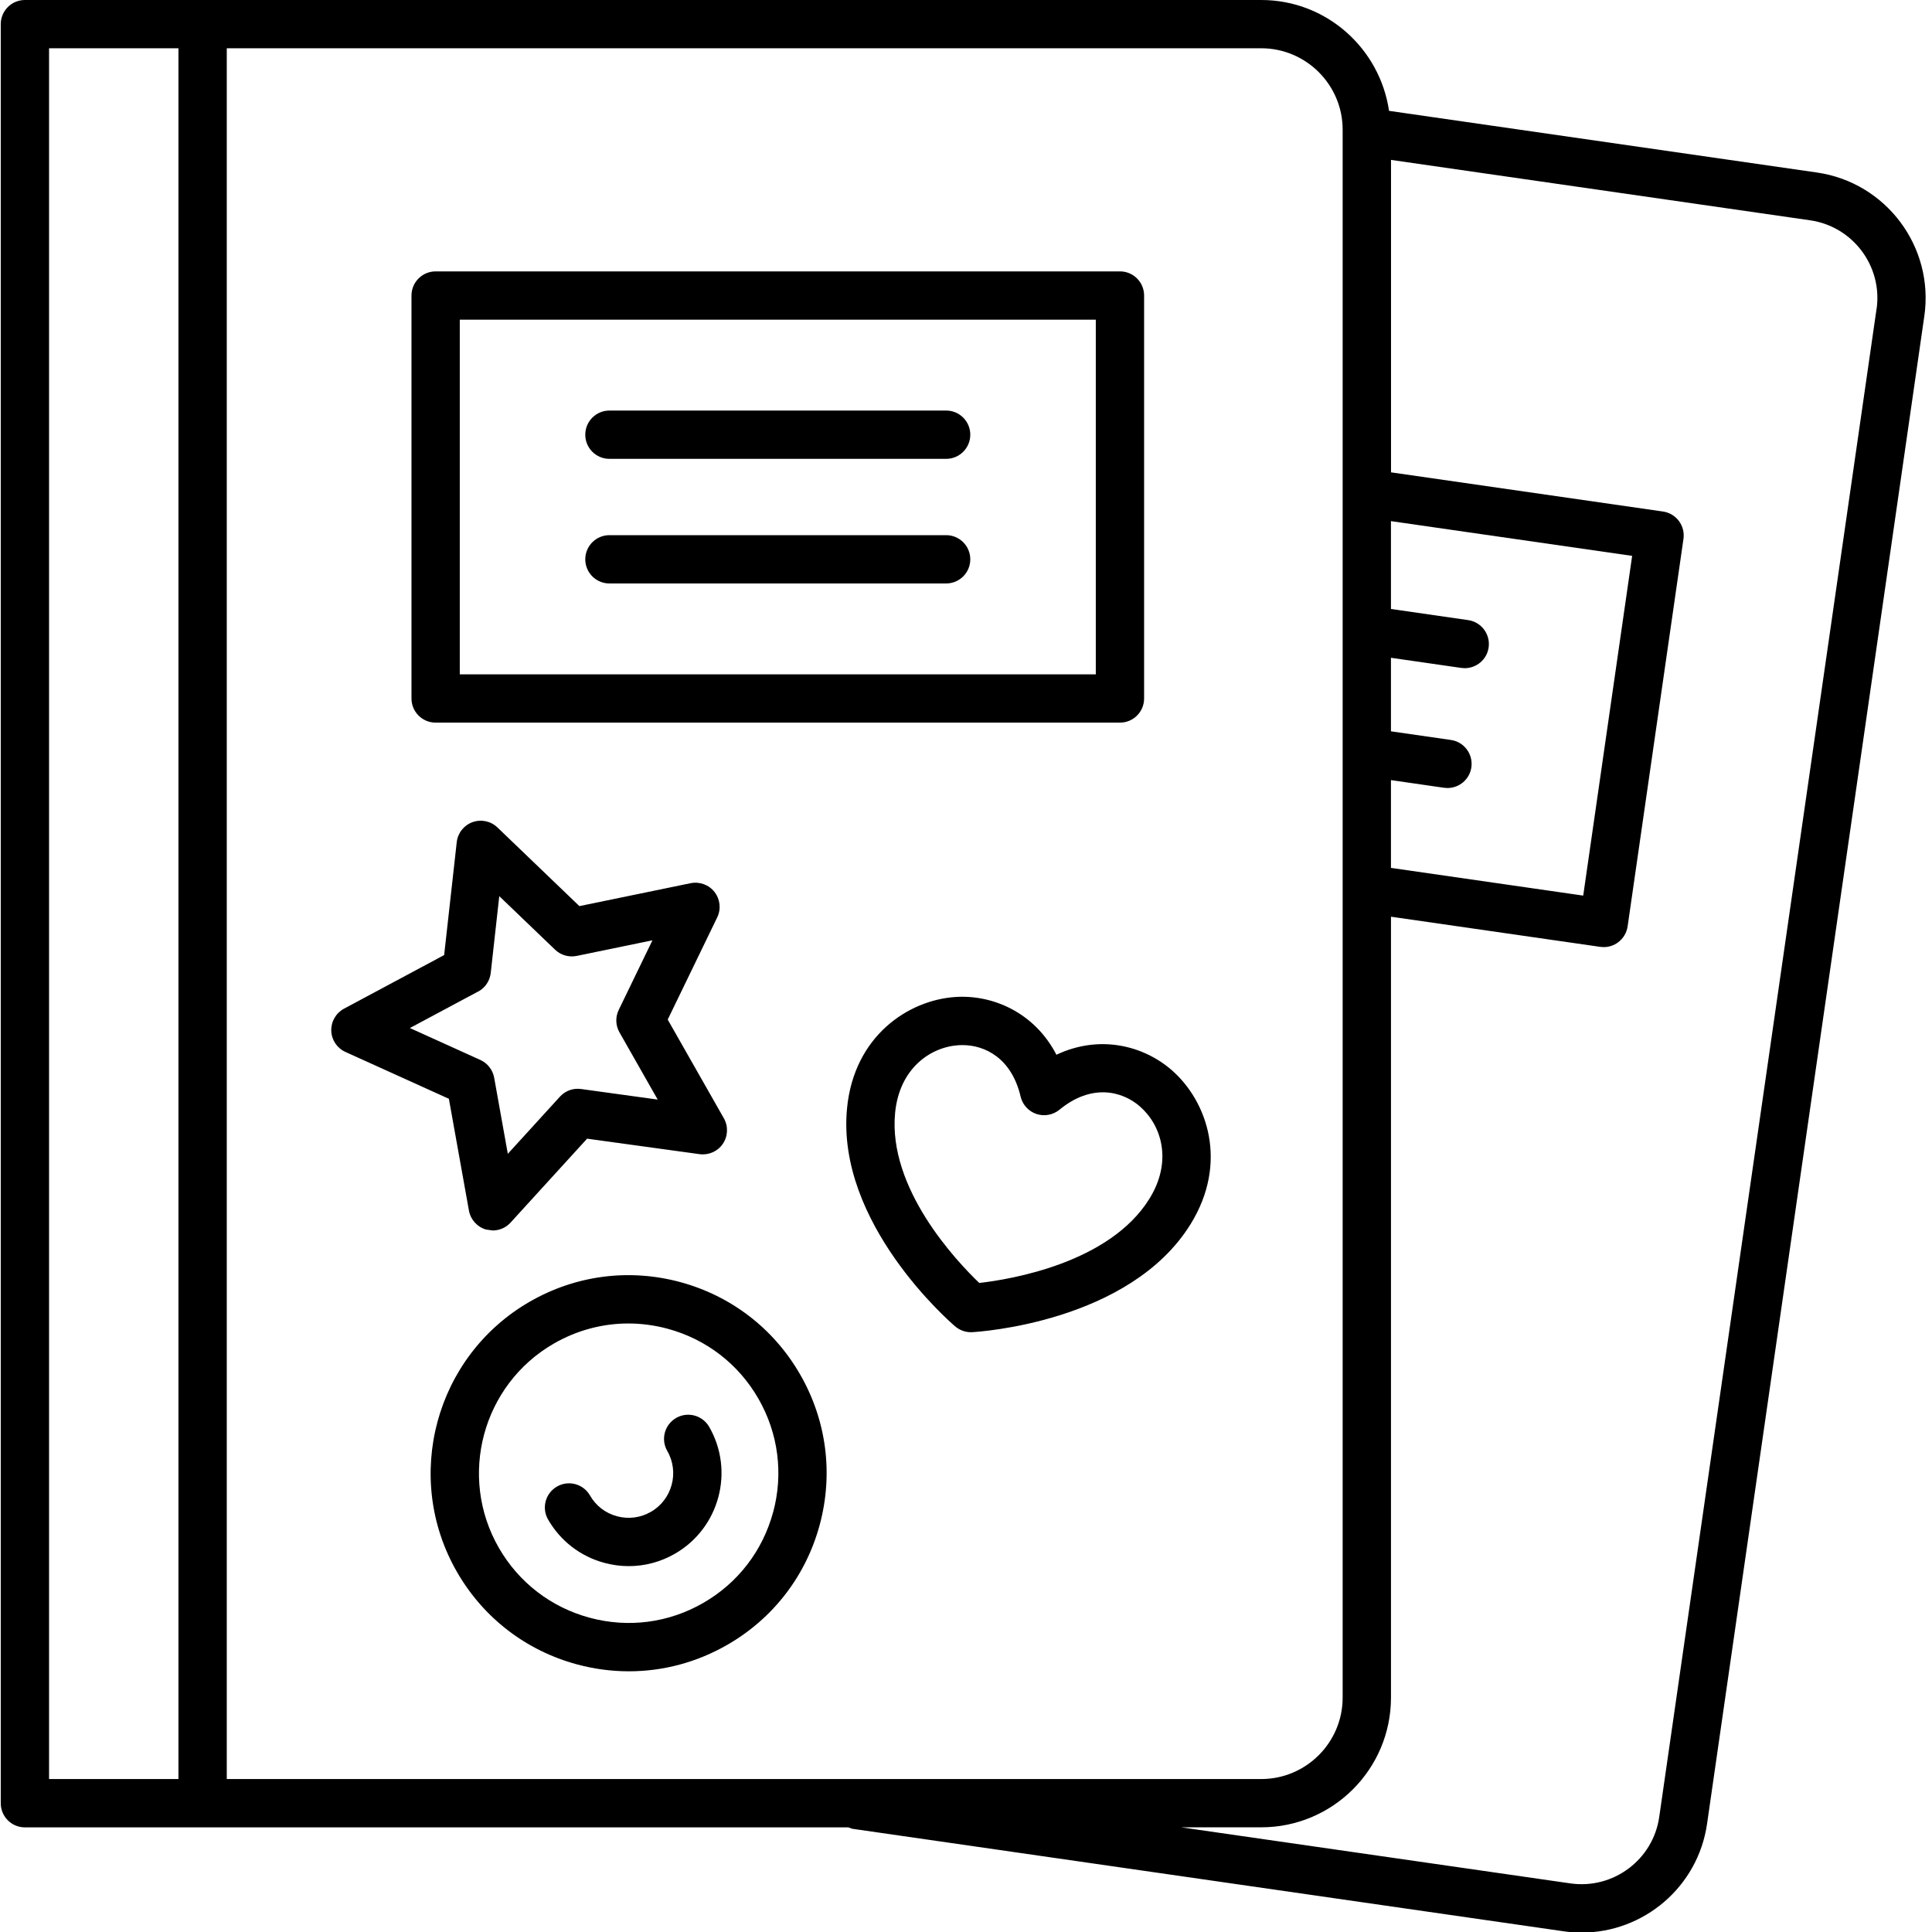
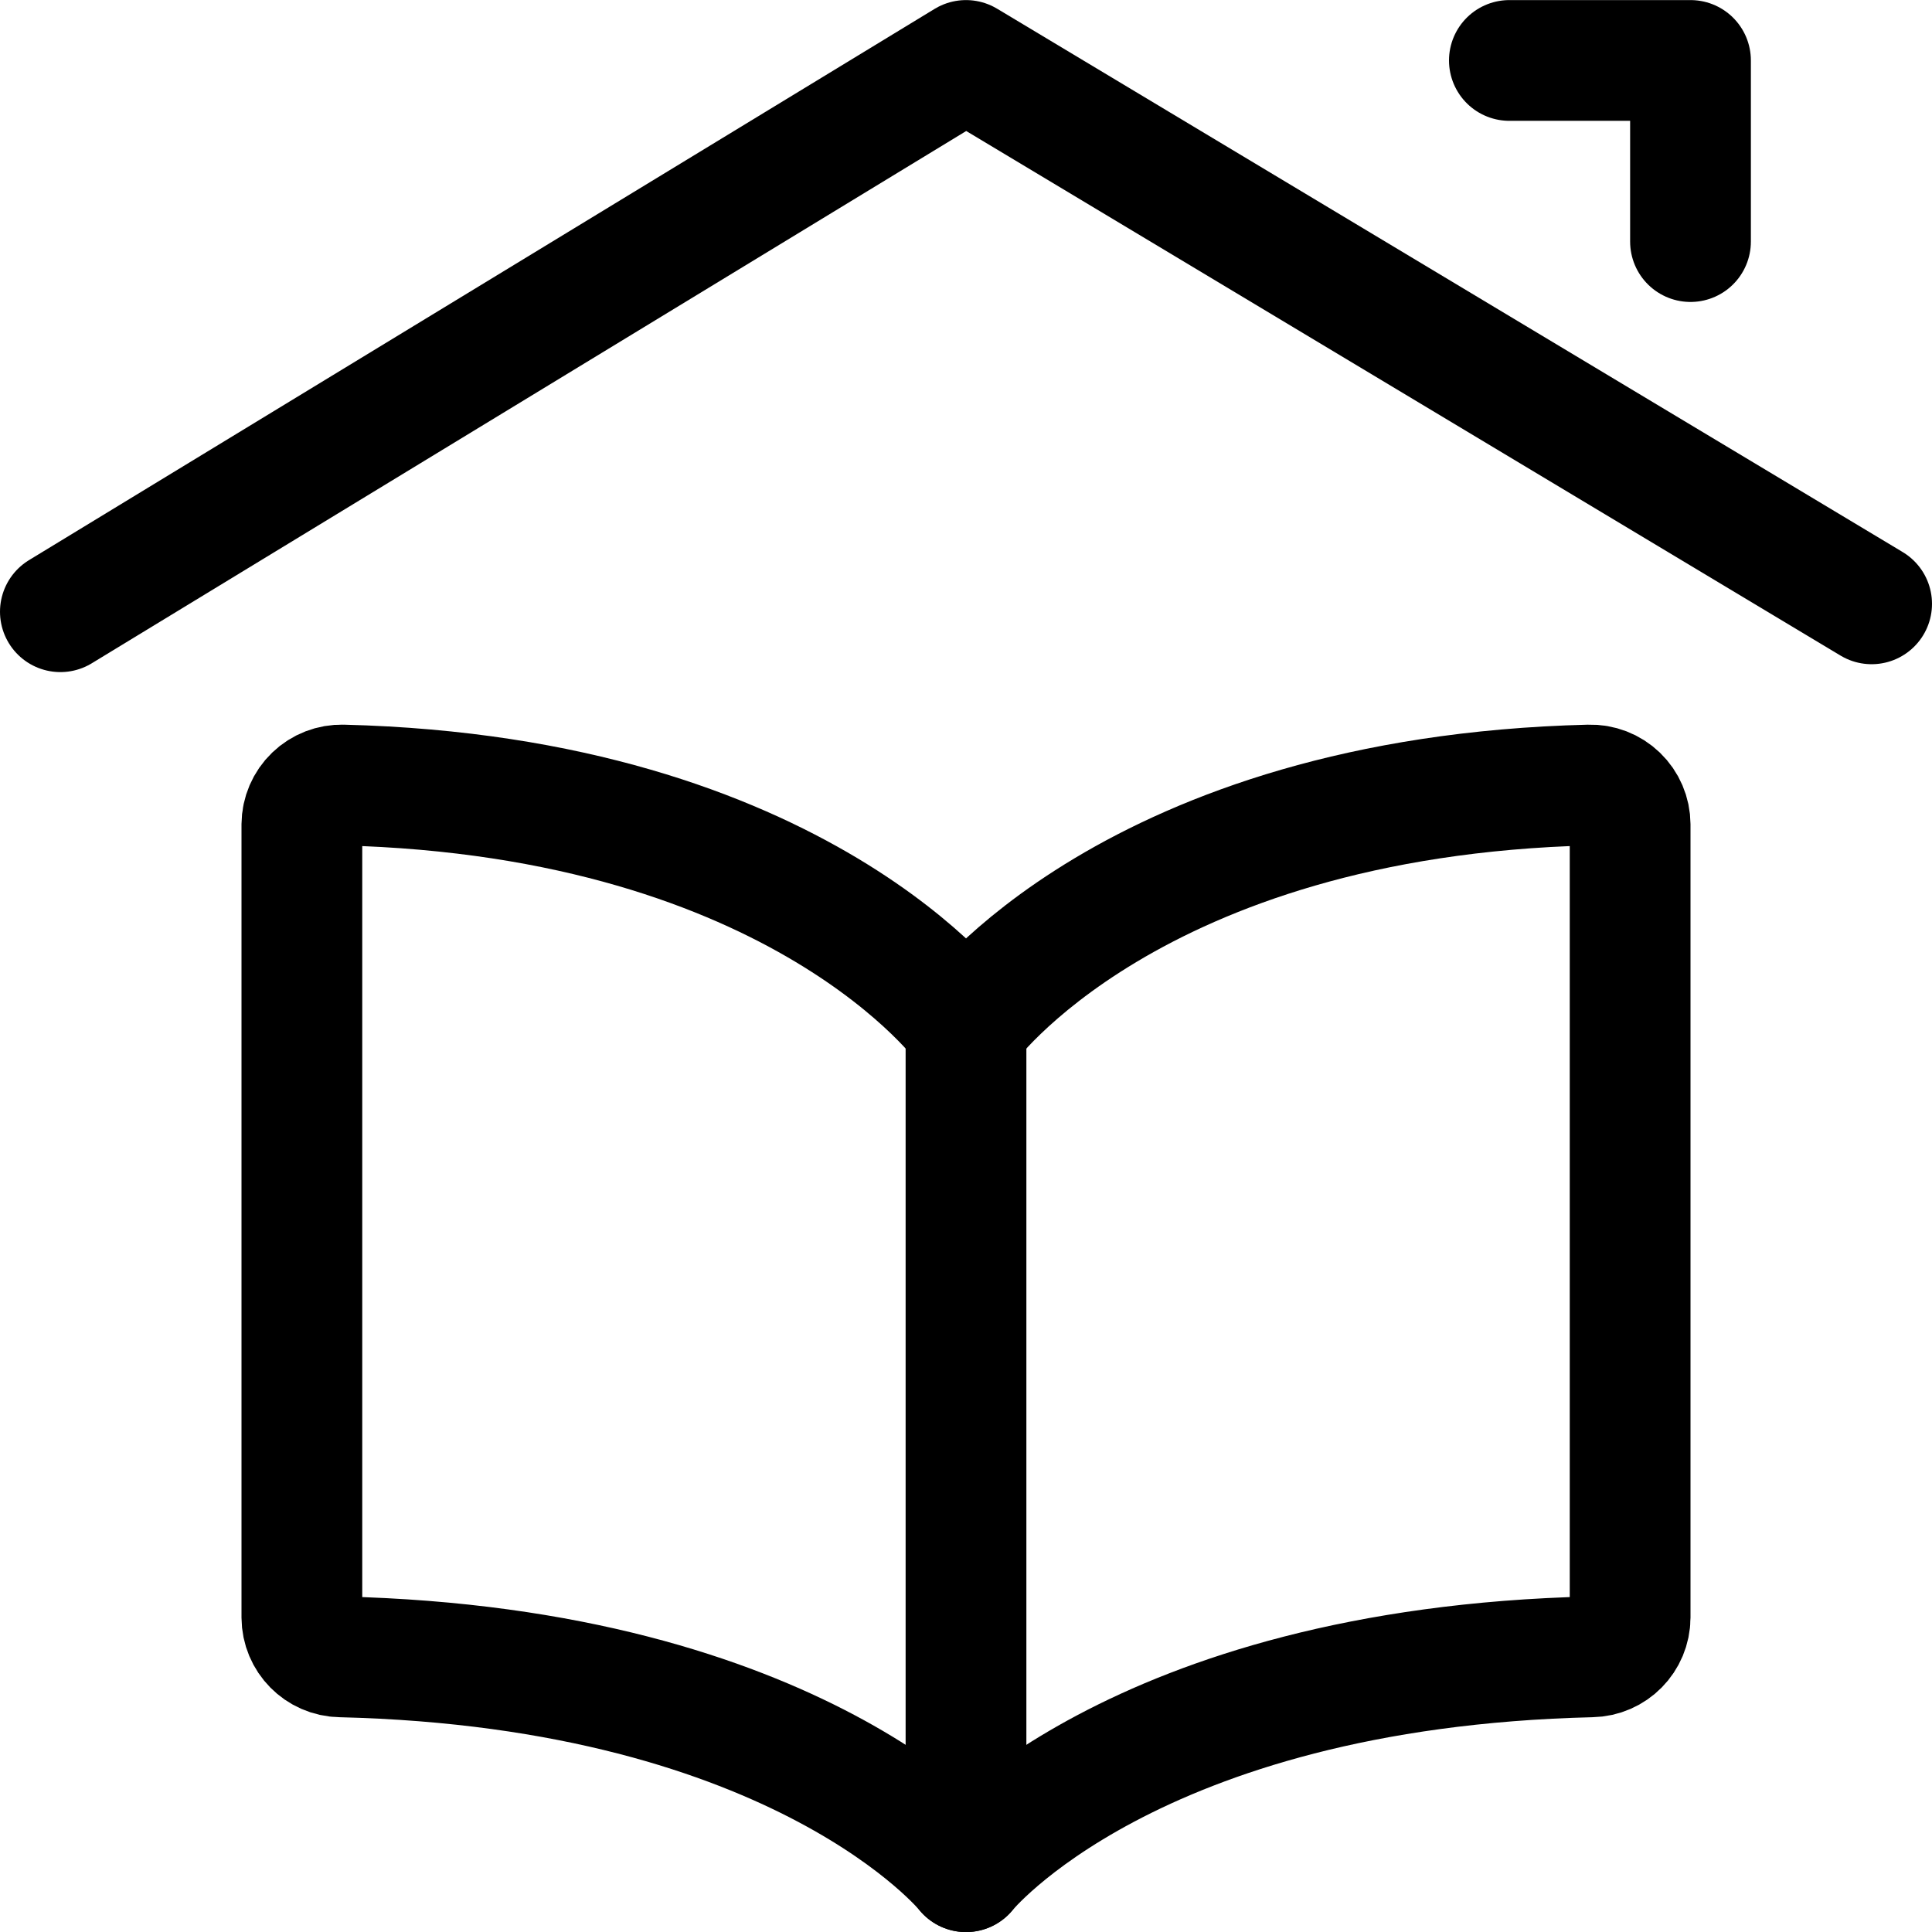
- <svg xmlns="http://www.w3.org/2000/svg" width="64" height="64" viewBox="0 0 64 64">
-   <g>
-     <path d="M14.431 23.938h22.669c.442 0 .8-.358.8-.8v-13.348c0-.442-.358-.8-.8-.8h-22.669c-.442 0-.8.358-.8.8v13.348c0 .442.358.8.8.8zm.8-13.348h21.069v11.748h-21.069v-11.748z" id="Shape" fill-rule="nonzero" />
-     <path d="M31.343 13.6h-11.155c-.442 0-.8.358-.8.8 0 .442.358.8.8.8h11.154c.442 0 .8-.358.8-.8 0-.442-.358-.8-.799-.8zM31.343 17.728h-11.155c-.442 0-.8.358-.8.8 0 .442.358.8.8.8h11.154c.442 0 .8-.358.8-.8 0-.442-.358-.8-.799-.8z" id="Path" />
-     <path d="M60.19 5.715l-14.176-2.043c-.306-2.072-2.078-3.672-4.234-3.672h-40.955c-.442 0-.8.358-.8.8v58.934c0 .442.358.8.8.8h27.276l.13.046 23.563 3.396c.202.03.402.043.602.043 2.05 0 3.85-1.51 4.152-3.599l7.198-49.951c.33-2.291-1.265-4.423-3.556-4.754zm-14.113 20.127l1.758.254.115.008c.391 0 .734-.287.791-.686.062-.438-.241-.843-.678-.906l-1.986-.286v-2.436l2.33.336.115.008c.391 0 .734-.287.791-.686.062-.437-.241-.843-.678-.906l-2.558-.369v-2.91l7.99 1.151-1.621 11.254-6.369-.918v-2.909zm-1.6-21.546v51.94c0 1.486-1.21 2.697-2.697 2.697h-34.268v-57.334h34.268c1.486 0 2.697 1.21 2.697 2.697zm-42.852-2.697h4.286v57.334h-4.286v-57.334zm60.537 8.64l-7.198 49.951c-.204 1.418-1.524 2.402-2.942 2.2l-12.895-1.858h2.654c2.37 0 4.297-1.927 4.297-4.297v-25.868l6.932.999.114.008c.172 0 .34-.055.479-.159.17-.127.283-.317.314-.526l1.85-12.837c.03-.21-.024-.423-.151-.594-.127-.17-.317-.282-.526-.313l-9.011-1.298v-10.35l13.885 2.001c1.418.205 2.405 1.524 2.2 2.942zM11.443 34.847l3.427 1.552.664 3.703c.054.3.274.543.566.628l.222.031c.222 0 .438-.092.591-.261l2.535-2.78 3.726.513c.305.04.601-.092.772-.344.17-.252.183-.579.033-.844l-1.86-3.27 1.64-3.386c.133-.274.098-.6-.089-.84-.186-.24-.494-.352-.793-.292l-3.684.759-2.715-2.606c-.219-.211-.54-.278-.826-.175-.286.104-.489.361-.522.664l-.417 3.739-3.317 1.776c-.269.144-.432.428-.422.732.009.303.19.575.469.701zm4.395-1.998c.233-.125.388-.355.418-.617l.283-2.546 1.849 1.774c.189.182.455.258.716.206l2.509-.517-1.117 2.306c-.115.237-.106.515.025.744l1.266 2.226-2.538-.35c-.266-.037-.523.059-.701.254l-1.726 1.893-.452-2.522c-.047-.259-.218-.479-.458-.588l-2.334-1.057 2.258-1.208zM34.995 34.939c-.735-1.418-2.134-1.996-3.35-1.912-1.564.104-3.352 1.3-3.585 3.678-.373 3.81 3.419 7.096 3.582 7.234.146.124.33.192.519.192l.044-.001c.213-.012 5.219-.324 7.235-3.579 1.257-2.032.559-4.066-.621-5.098-.927-.81-2.381-1.194-3.824-.513zm2.77 1.717c.711.621 1.083 1.806.313 3.051-1.321 2.134-4.595 2.674-5.638 2.793-.758-.726-3.033-3.132-2.788-5.64.143-1.458 1.157-2.174 2.099-2.236l.13-.004c.761 0 1.632.444 1.928 1.706.063.269.261.486.522.575.261.089.55.035.765-.14 1.058-.872 2.072-.627 2.669-.106zM22.528 42.469c-1.694-.455-3.459-.224-4.978.65-3.134 1.805-4.216 5.822-2.411 8.956.874 1.518 2.287 2.605 3.979 3.061.567.153 1.143.228 1.715.228 1.134 0 2.253-.297 3.262-.878 1.518-.874 2.605-2.287 3.06-3.978.455-1.692.225-3.459-.65-4.978-.873-1.518-2.286-2.605-3.978-3.061zm3.083 7.622c-.345 1.279-1.166 2.347-2.314 3.008-1.148.662-2.484.835-3.762.491-1.279-.345-2.347-1.166-3.009-2.314-1.364-2.369-.546-5.406 1.823-6.77.762-.439 1.609-.664 2.466-.664.433 0 .868.058 1.297.173 1.279.345 2.348 1.166 3.009 2.314.661 1.148.835 2.485.491 3.763z" fill-rule="nonzero" />
-     <path d="M22.398 46.972c-.383.22-.515.71-.294 1.092.407.706.163 1.612-.543 2.018-.343.197-.741.249-1.122.146-.382-.102-.7-.348-.896-.69-.22-.383-.71-.515-1.093-.294-.382.221-.515.71-.294 1.092.41.713 1.074 1.223 1.867 1.437.266.071.537.107.806.107.532 0 1.058-.139 1.531-.412 1.47-.847 1.978-2.733 1.132-4.203-.222-.382-.71-.514-1.094-.294z" />
+ <svg xmlns="http://www.w3.org/2000/svg" version="1.1" viewBox="0 0 140 140" width="140" height="140">
+   <g transform="matrix(5.833333,0,0,5.833333,0,0)">
+     <path d="M12,23.251s2.043-2.533,7.768-2.669a.491.491,0,0,0,.482-.489V10.241a.492.492,0,0,0-.507-.489c-5.7.142-7.743,3-7.743,3s-2.038-2.857-7.743-3a.493.493,0,0,0-.507.489v9.852a.491.491,0,0,0,.482.489C9.957,20.718,12,23.251,12,23.251Z" fill="none" stroke="#000000" stroke-linecap="round" stroke-linejoin="round" stroke-width="1.5" />
+     <path d="M12 12.751L12 23.251" fill="none" stroke="#000000" stroke-linecap="round" stroke-linejoin="round" stroke-width="1.5" />
+     <path d="M0.75 7.599L12 0.751 23.25 7.501" fill="none" stroke="#000000" stroke-linecap="round" stroke-linejoin="round" stroke-width="1.5" />
+     <path d="M18.75 0.751L21 0.751 21 3.001" fill="none" stroke="#000000" stroke-linecap="round" stroke-linejoin="round" stroke-width="1.5" />
  </g>
</svg>
